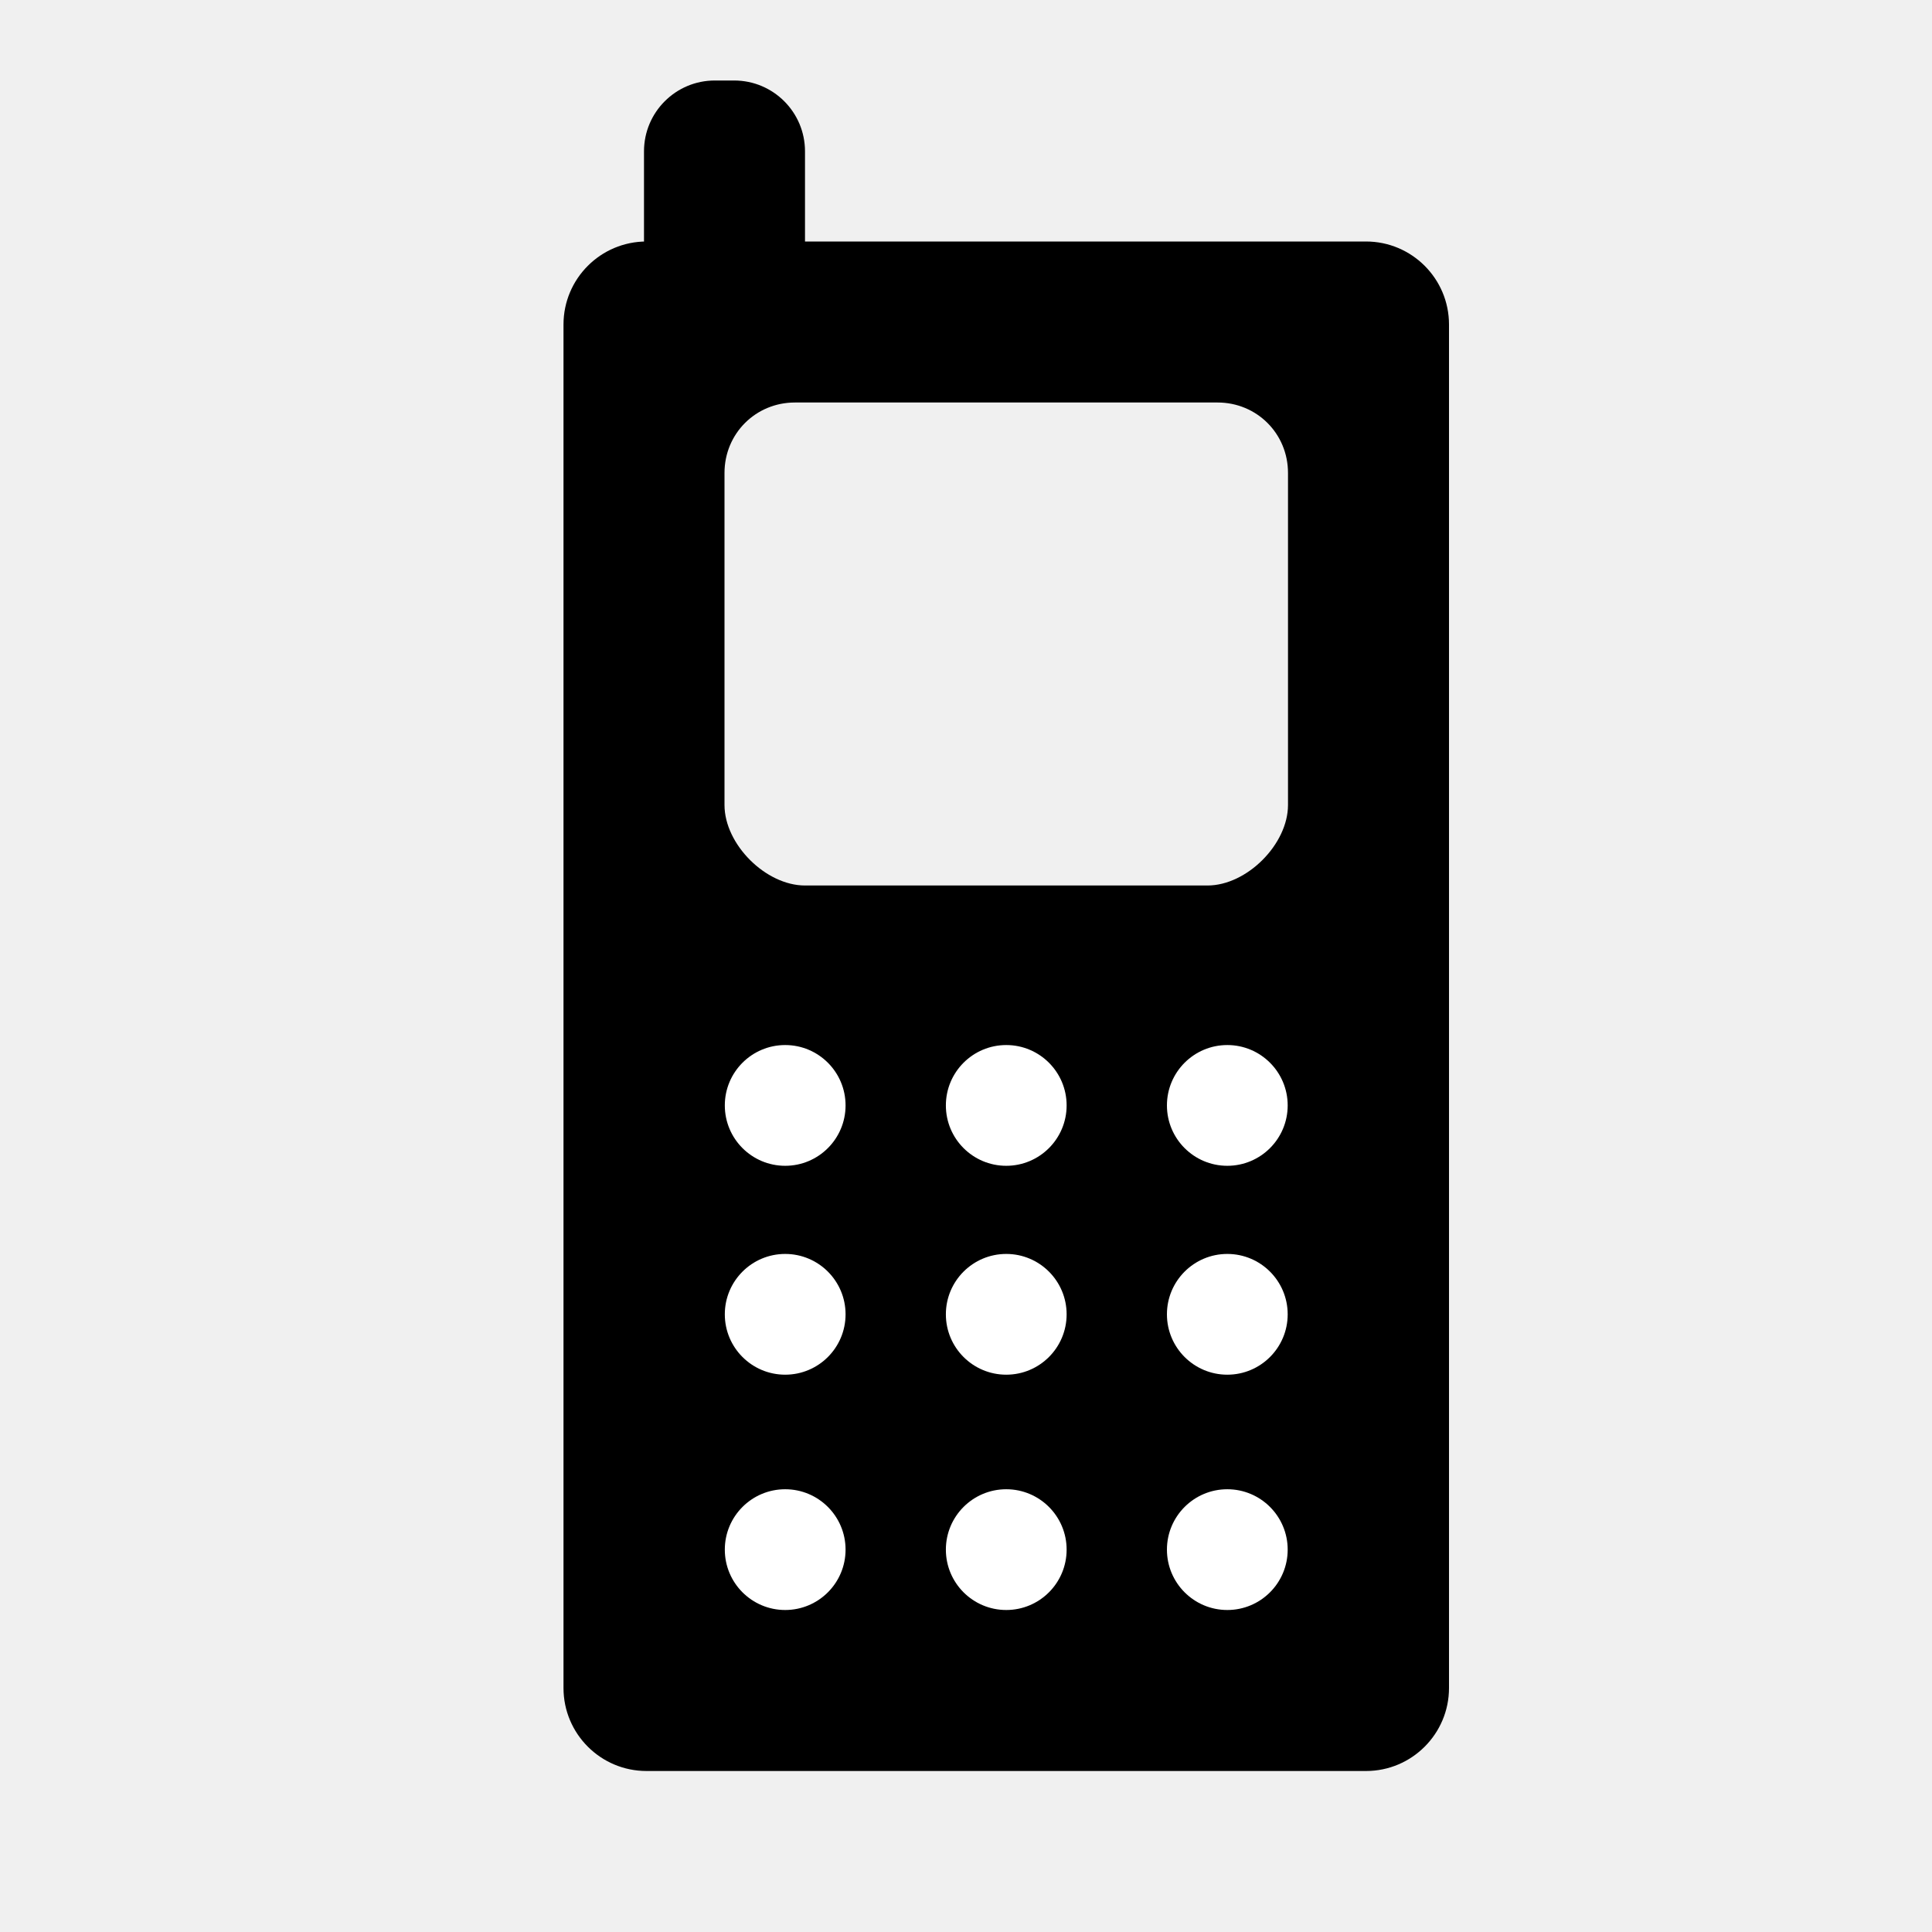
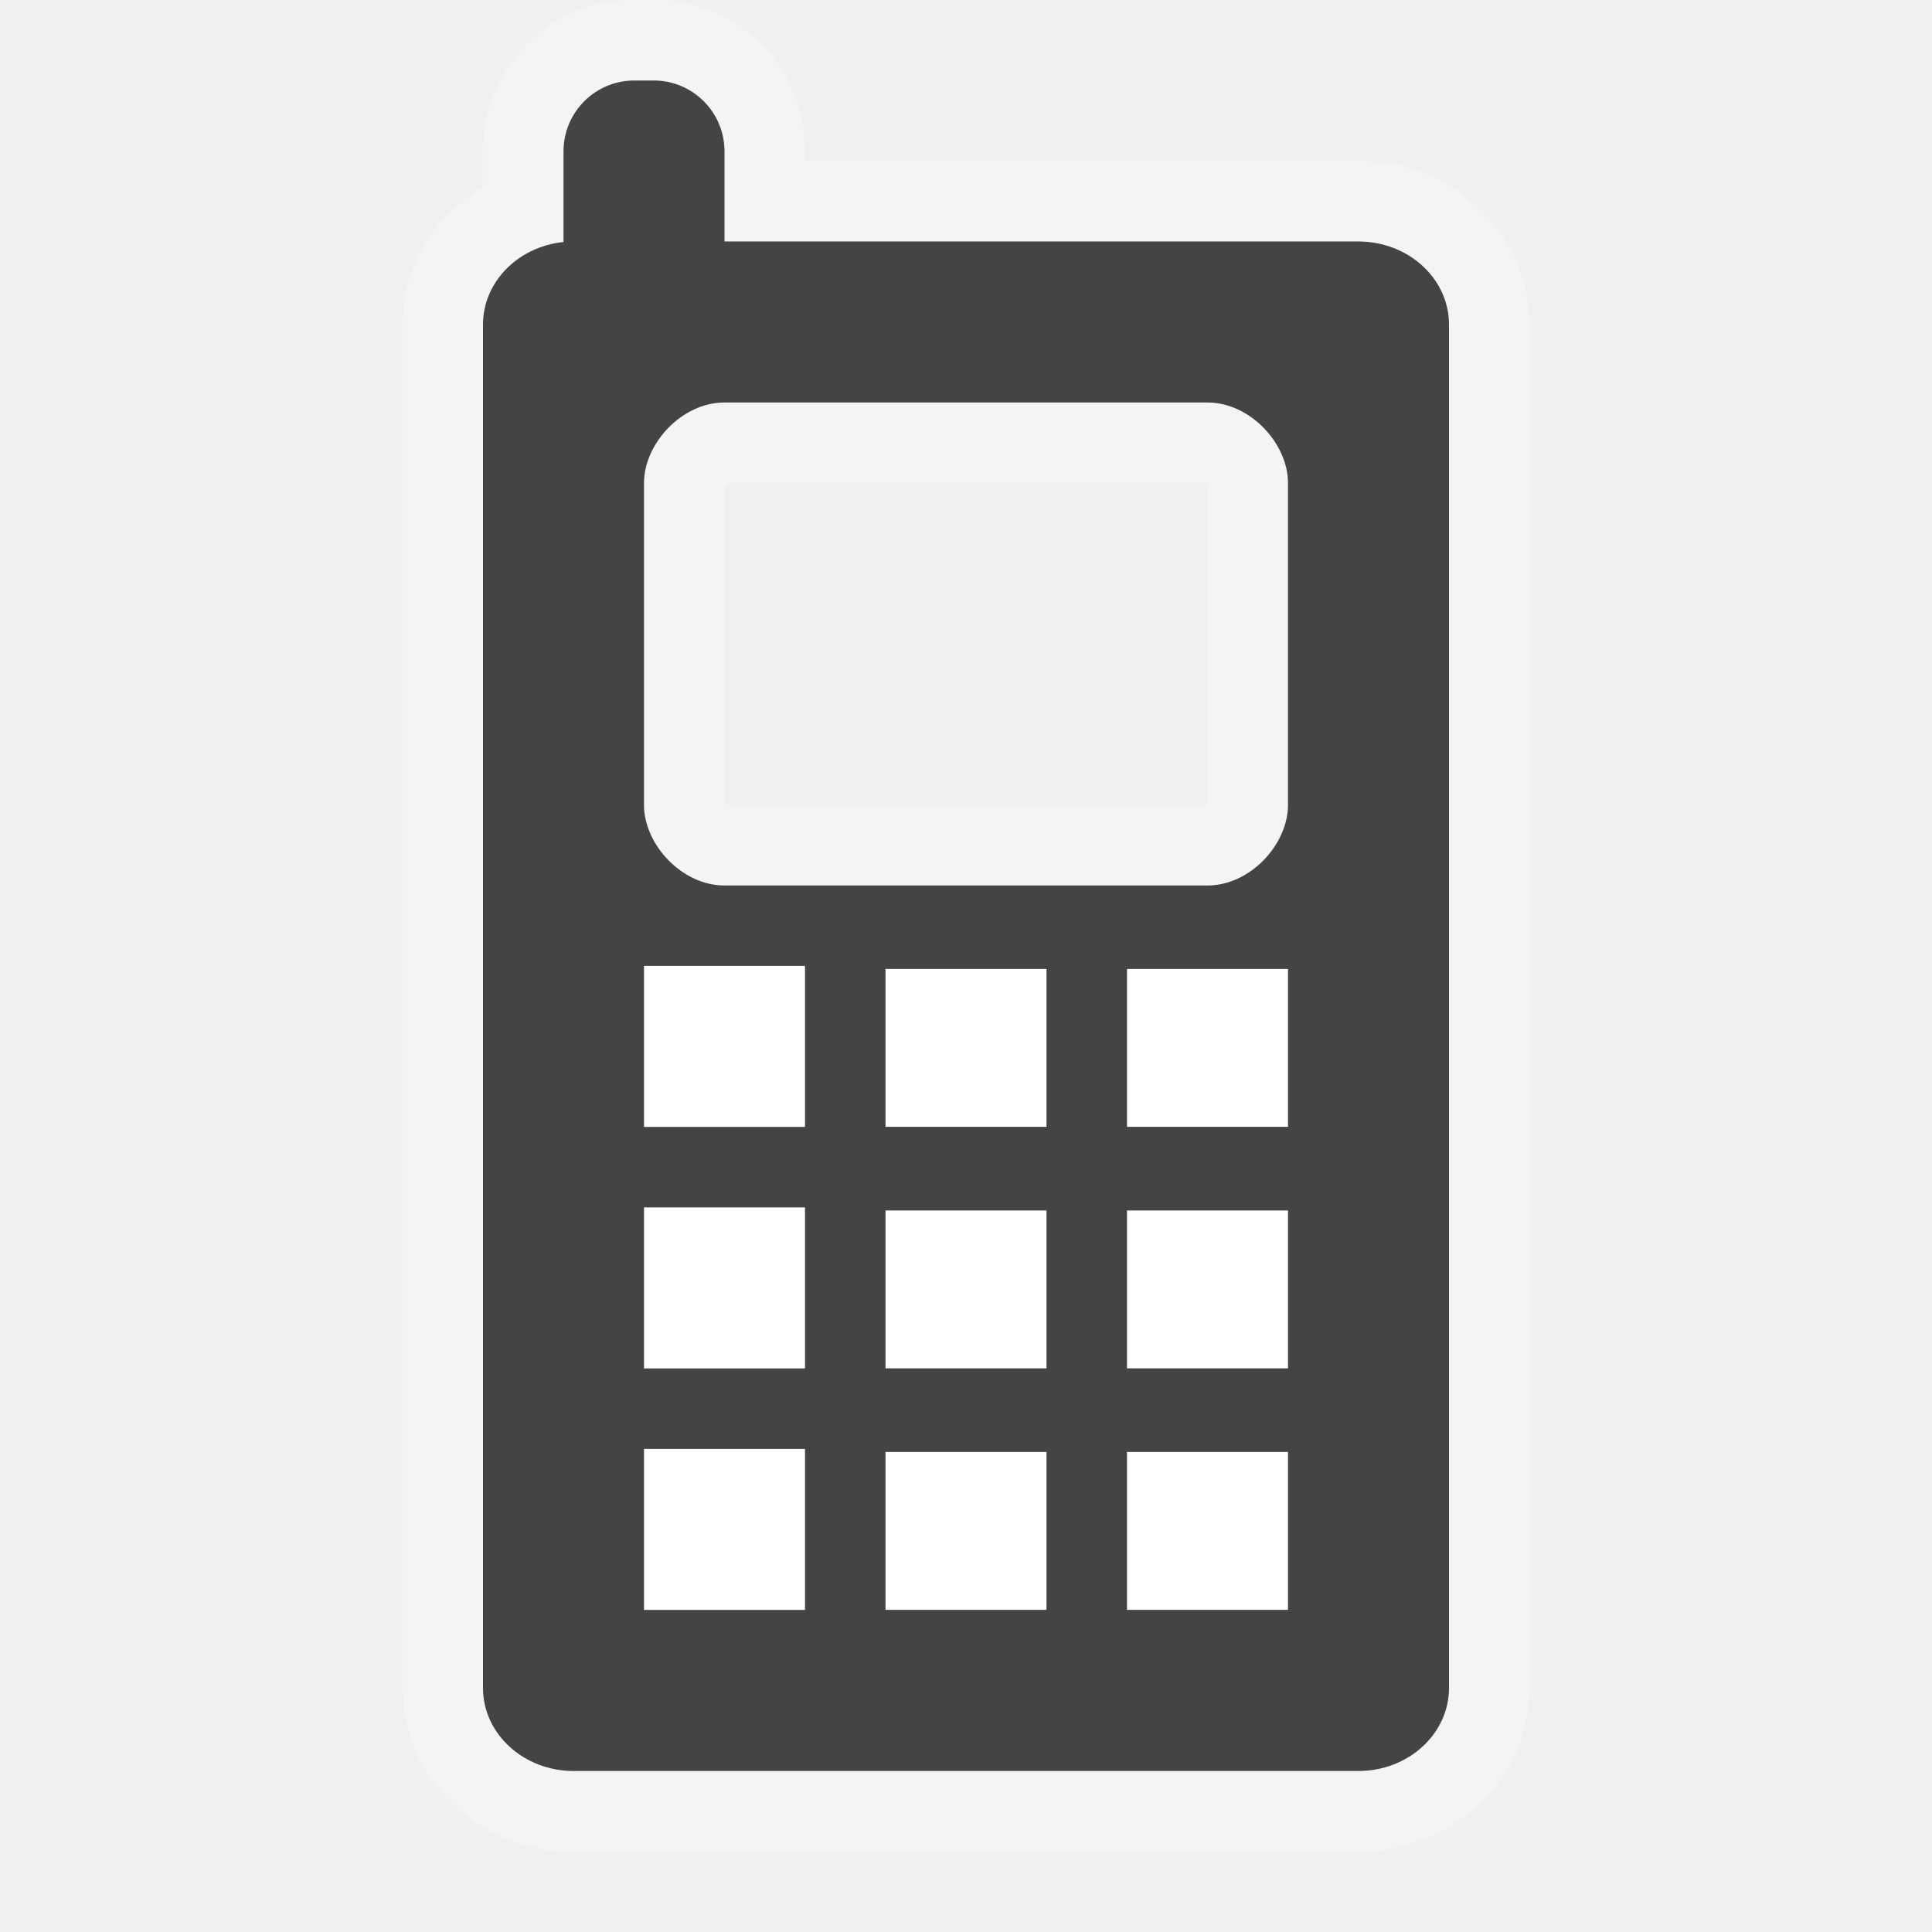
<svg xmlns="http://www.w3.org/2000/svg" width="24" height="24" id="svg4460" version="1.1">
  <defs id="defs4462" />
  <g id="layer1" transform="translate(0,-1028.362)">
+     <path style="fill:#ffffff;fill-opacity:1;stroke:#ffffff;opacity:0.3;color:#000000;fill-rule:nonzero;stroke-width:2;stroke-linecap:butt;stroke-linejoin:round;stroke-miterlimit:4;stroke-opacity:1;stroke-dasharray:none;stroke-dashoffset:0;marker:none;visibility:visible;display:inline;overflow:visible;enable-background:accumulate" d="M 7.875 1 C 7.387 1 7 1.387 7 1.875 L 7 3.031 C 6.441 3.091 6 3.503 6 4.031 L 6 20.969 C 6 21.538 6.504 22 7.125 22 L 16.875 22 C 17.496 22 18 21.538 18 20.969 L 18 4.031 C 18 3.462 17.496 3 16.875 3 L 9 3 L 9 1.875 C 9 1.387 8.613 1 8.125 1 L 7.875 1 z M 9 5 L 15 5 C 15.532 5 16 5.512 16 6 L 16 10 C 16 10.488 15.532 11 15 11 L 9 11 C 8.468 11 8 10.488 8 10 L 8 6 C 8 5.512 8.468 5 9 5 z " transform="translate(0,1028.362)" id="path8165" />
    <rect ry="1" y="1059.362" x="22" height="9" width="10" id="rect7375" style="fill:#000000;fill-opacity:1;stroke:none" />
    <rect style="fill:#000000;fill-opacity:1;stroke:none" id="rect7373" width="10" height="9" x="22" y="41" transform="translate(0,1028.362)" ry="1" />
-     <path style="fill:#000000;fill-opacity:1;stroke:none" d="M 8.031,3 C 7.462,3 7,3.462 7,4.031 l 0,16.938 C 7,21.538 7.462,22 8.031,22 l 8.938,0 C 17.538,22 18,21.538 18,20.969 L 18,4.031 C 18,3.462 17.538,3 16.969,3 z M 9.875,5 15.125,5 C 15.613,5 16,5.387 16,5.875 L 16,10 c 0,0.488 -0.512,1 -1,1 l -5,0 C 9.512,11 9,10.488 9,10 L 9,5.875 C 9,5.387 9.387,5 9.875,5 z" id="rect6639" transform="translate(0,1028.362)" />
-     <rect style="fill:#000000;fill-opacity:1;stroke:none" id="rect6934" width="2" height="3" x="8" y="-1032.362" transform="scale(1,-1)" ry="0.88" />
-     <path style="fill:#ffffff;fill-opacity:1;stroke:none" id="path6952" d="m 10,12.75 a 0.75,0.75 0 1 1 -1.5,0 0.75,0.75 0 1 1 1.5,0 z" transform="matrix(1,0,0,-1,0.50391,1054.844)" />
-     <path transform="matrix(1,0,0,-1,3.25,1054.844)" d="m 10,12.75 a 0.75,0.75 0 1 1 -1.5,0 0.75,0.75 0 1 1 1.5,0 z" id="path6954" style="fill:#ffffff;fill-opacity:1;stroke:none" />
-     <path style="fill:#ffffff;fill-opacity:1;stroke:none" id="path6956" d="m 10,12.75 a 0.75,0.75 0 1 1 -1.5,0 0.75,0.75 0 1 1 1.5,0 z" transform="matrix(1,0,0,-1,5.996089,1054.844)" />
-     <path transform="matrix(1,0,0,-1,0.50391,1057.439)" d="m 10,12.75 a 0.75,0.75 0 1 1 -1.5,0 0.75,0.75 0 1 1 1.5,0 z" id="path6958" style="fill:#ffffff;fill-opacity:1;stroke:none" />
-     <path style="fill:#ffffff;fill-opacity:1;stroke:none" id="path6960" d="m 10,12.75 a 0.75,0.75 0 1 1 -1.5,0 0.75,0.75 0 1 1 1.5,0 z" transform="matrix(1,0,0,-1,3.25,1057.439)" />
-     <path transform="matrix(1,0,0,-1,5.996089,1057.439)" d="m 10,12.75 a 0.75,0.75 0 1 1 -1.5,0 0.75,0.75 0 1 1 1.5,0 z" id="path6962" style="fill:#ffffff;fill-opacity:1;stroke:none" />
-     <path style="fill:#ffffff;fill-opacity:1;stroke:none" id="path6964" d="m 10,12.75 a 0.75,0.75 0 1 1 -1.5,0 0.75,0.75 0 1 1 1.5,0 z" transform="matrix(1,0,0,-1,0.50391,1060.362)" />
-     <path transform="matrix(1,0,0,-1,3.25,1060.362)" d="m 10,12.75 a 0.75,0.75 0 1 1 -1.5,0 0.75,0.75 0 1 1 1.5,0 z" id="path6966" style="fill:#ffffff;fill-opacity:1;stroke:none" />
-     <path style="fill:#ffffff;fill-opacity:1;stroke:none" id="path6968" d="m 10,12.75 a 0.75,0.75 0 1 1 -1.5,0 0.75,0.75 0 1 1 1.5,0 z" transform="matrix(1,0,0,-1,5.996089,1060.362)" />
+     <path style="fill:#444444;fill-opacity:1;stroke:none" d="m 7.125,1031.362 c -0.621,0 -1.125,0.462 -1.125,1.031 l 0,16.938 c 0,0.569 0.504,1.031 1.125,1.031 l 9.75,0 c 0.621,0 1.125,-0.462 1.125,-1.031 l 0,-16.938 c 0,-0.569 -0.504,-1.031 -1.125,-1.031 z m 1.875,2 6,0 c 0.532,0 1,0.512 1,1 l 0,4 c 0,0.488 -0.468,1 -1,1 l -6,0 c -0.532,0 -1,-0.512 -1,-1 l 0,-4 c 0,-0.488 0.468,-1 1,-1 z" id="rect6639" />
+     <rect style="fill:#444444;fill-opacity:1;stroke:none" id="rect6934" width="2" height="3" x="7" y="-1032.362" transform="scale(1,-1)" ry="0.88" />
    <path id="path6970" d="m 33.027,1031.363 c -0.569,0 -1.031,0.462 -1.031,1.031 l 0,16.938 c 0,0.569 0.462,1.031 1.031,1.031 l 8.938,0 c 0.569,0 1.031,-0.462 1.031,-1.031 l 0,-16.938 c 0,-0.569 -0.462,-1.031 -1.031,-1.031 z m 1.844,2 5.25,0 c 0.488,0 0.875,0.387 0.875,0.875 l 0,4.125 c 0,0.488 -0.512,1 -1,1 l -5,0 c -0.488,0 -1,-0.512 -1,-1 l 0,-4.125 c 0,-0.488 0.387,-0.875 0.875,-0.875 z" style="fill:#000000;fill-opacity:1;stroke:none" />
    <rect ry="0.88" transform="scale(1,-1)" y="-1032.362" x="33" height="3" width="2" id="rect6972" style="fill:#000000;fill-opacity:1;stroke:none" />
    <rect style="fill:#ffffff;fill-opacity:1;stroke:none" id="rect6992" width="2" height="2" x="34" y="12" transform="translate(0,1028.362)" ry="0.88" />
    <rect ry="0.88" y="1040.362" x="36.508" height="2" width="2" id="rect6994" style="fill:#ffffff;fill-opacity:1;stroke:none" />
    <rect style="fill:#ffffff;fill-opacity:1;stroke:none" id="rect6996" width="2" height="2" x="39.016" y="1040.347" ry="0.88" />
    <rect ry="0.88" y="1043.362" x="34" height="2" width="2" id="rect6998" style="fill:#ffffff;fill-opacity:1;stroke:none" />
    <rect style="fill:#ffffff;fill-opacity:1;stroke:none" id="rect7000" width="2" height="2" x="36.508" y="1043.362" ry="0.88" />
    <rect ry="0.88" y="1043.347" x="39.016" height="2" width="2" id="rect7002" style="fill:#ffffff;fill-opacity:1;stroke:none" />
    <rect style="fill:#ffffff;fill-opacity:1;stroke:none" id="rect7004" width="2" height="2" x="34" y="1046.362" ry="0.88" />
    <rect ry="0.88" y="1046.362" x="36.508" height="2" width="2" id="rect7006" style="fill:#ffffff;fill-opacity:1;stroke:none" />
    <rect style="fill:#ffffff;fill-opacity:1;stroke:none" id="rect7008" width="2" height="2" x="39.016" y="1046.347" ry="0.88" />
    <path style="fill:#000000;fill-opacity:1;stroke:none" d="m 73.875,1031.362 c -0.569,0 -1.031,0.462 -1.031,1.031 l 0,16.938 c 0,0.569 0.462,1.031 1.031,1.031 l 9,0 c 0.569,0 1,-0.431 1,-1 l 0,-17 c 0,-0.569 -0.431,-1 -1,-1 z m 1,1 7,0 c 0.488,0 1,0.512 1,1 l 0,13 c 0,0.488 -0.512,1 -1,1 l -7,0 c -0.488,0 -1,-0.512 -1,-1 l 0,-13 c 0,-0.488 0.512,-1 1,-1 z" id="path7010" />
    <path style="fill:#ffffff;fill-opacity:1;stroke:none" id="path7016" d="m 61,21 a 1,1 0 1 1 -2,0 1,1 0 1 1 2,0 z" transform="translate(18.375,1027.862)" />
    <path style="fill:#000000;fill-opacity:1;stroke:none" d="m 52,1031.362 c -0.569,0 -1.031,0.462 -1.031,1.031 l 0,16.938 c 0,0.569 0.462,1.031 1.031,1.031 l 9,0 c 0.569,0 1,-0.431 1,-1 l 0,-17 c 0,-0.569 -0.431,-1 -1,-1 z m 2,2 5,0 c 0.488,0 1.004,0.512 1,1 l -0.031,4 c -0.004,0.488 -0.481,1 -0.969,1 l -5,0 c -0.488,0 -1,-0.512 -1,-1 l 0,-4 c 0,-0.488 0.512,-1 1,-1 z" id="path7024" />
    <rect style="fill:#000000;fill-opacity:1;stroke:none" id="rect7026" width="1.996" height="3" x="59.004" y="-1032.362" transform="scale(1,-1)" ry="0.88" />
    <rect ry="0.88" y="1040.361" x="52.973" height="2" width="2" id="rect7028" style="fill:#ffffff;fill-opacity:1;stroke:none" />
    <rect style="fill:#ffffff;fill-opacity:1;stroke:none" id="rect7030" width="2" height="2" x="55.48" y="1040.361" ry="0.88" />
    <rect ry="0.88" y="1040.346" x="57.988" height="2" width="2" id="rect7032" style="fill:#ffffff;fill-opacity:1;stroke:none" />
    <rect style="fill:#ffffff;fill-opacity:1;stroke:none" id="rect7034" width="2" height="2" x="52.973" y="1043.361" ry="0.88" />
    <rect ry="0.88" y="1043.361" x="55.48" height="2" width="2" id="rect7036" style="fill:#ffffff;fill-opacity:1;stroke:none" />
    <rect style="fill:#ffffff;fill-opacity:1;stroke:none" id="rect7038" width="2" height="2" x="57.988" y="1043.346" ry="0.88" />
    <rect ry="0.88" y="1046.361" x="52.973" height="2" width="2" id="rect7040" style="fill:#ffffff;fill-opacity:1;stroke:none" />
    <rect style="fill:#ffffff;fill-opacity:1;stroke:none" id="rect7042" width="2" height="2" x="55.48" y="1046.361" ry="0.88" />
    <rect ry="0.88" y="1046.346" x="57.988" height="2" width="2" id="rect7044" style="fill:#ffffff;fill-opacity:1;stroke:none" />
    <path id="path7046" d="m -12.969,1031.362 c -0.569,0 -1.031,0.462 -1.031,1.031 l 0,16.938 c 0,0.569 0.462,1.031 1.031,1.031 l 8.938,0 c 0.569,0 1.031,-0.462 1.031,-1.031 l 0,-16.938 c 0,-0.569 -0.462,-1.031 -1.031,-1.031 z m 1.844,2 5.25,0 c 0.488,0 0.875,0.387 0.875,0.875 l 0,4.125 c 0,0.488 -0.512,1 -1,1 l -5,0 c -0.488,0 -1,-0.512 -1,-1 l 0,-4.125 c 0,-0.488 0.387,-0.875 0.875,-0.875 z" style="fill:#000000;fill-opacity:1;stroke:none" />
    <rect ry="0.88" transform="scale(1,-1)" y="-1032.362" x="-6" height="3" width="2" id="rect7048" style="fill:#000000;fill-opacity:1;stroke:none" />
    <path transform="matrix(1,0,0,-1,-20.49609,1054.844)" d="m 10,12.75 a 0.75,0.75 0 1 1 -1.5,0 0.75,0.75 0 1 1 1.5,0 z" id="path7050" style="fill:#ffffff;fill-opacity:1;stroke:none" />
    <path style="fill:#ffffff;fill-opacity:1;stroke:none" id="path7052" d="m 10,12.75 a 0.75,0.75 0 1 1 -1.5,0 0.75,0.75 0 1 1 1.5,0 z" transform="matrix(1,0,0,-1,-17.75,1054.844)" />
    <path transform="matrix(1,0,0,-1,-15.00391,1054.844)" d="m 10,12.75 a 0.75,0.75 0 1 1 -1.5,0 0.75,0.75 0 1 1 1.5,0 z" id="path7054" style="fill:#ffffff;fill-opacity:1;stroke:none" />
    <path style="fill:#ffffff;fill-opacity:1;stroke:none" id="path7056" d="m 10,12.75 a 0.75,0.75 0 1 1 -1.5,0 0.75,0.75 0 1 1 1.5,0 z" transform="matrix(1,0,0,-1,-20.49609,1057.439)" />
    <path transform="matrix(1,0,0,-1,-17.75,1057.439)" d="m 10,12.75 a 0.75,0.75 0 1 1 -1.5,0 0.75,0.75 0 1 1 1.5,0 z" id="path7058" style="fill:#ffffff;fill-opacity:1;stroke:none" />
    <path style="fill:#ffffff;fill-opacity:1;stroke:none" id="path7060" d="m 10,12.75 a 0.75,0.75 0 1 1 -1.5,0 0.75,0.75 0 1 1 1.5,0 z" transform="matrix(1,0,0,-1,-15.00391,1057.439)" />
    <path transform="matrix(1,0,0,-1,-20.49609,1060.362)" d="m 10,12.75 a 0.75,0.75 0 1 1 -1.5,0 0.75,0.75 0 1 1 1.5,0 z" id="path7062" style="fill:#ffffff;fill-opacity:1;stroke:none" />
    <path style="fill:#ffffff;fill-opacity:1;stroke:none" id="path7064" d="m 10,12.75 a 0.75,0.75 0 1 1 -1.5,0 0.75,0.75 0 1 1 1.5,0 z" transform="matrix(1,0,0,-1,-17.75,1060.362)" />
    <path transform="matrix(1,0,0,-1,-15.00391,1060.362)" d="m 10,12.75 a 0.75,0.75 0 1 1 -1.5,0 0.75,0.75 0 1 1 1.5,0 z" id="path7066" style="fill:#ffffff;fill-opacity:1;stroke:none" />
    <path id="path7167" d="m 8.031,1059.362 c -0.569,0 -1.031,0.462 -1.031,1.031 l 0,16.938 c 0,0.569 0.462,1.031 1.031,1.031 l 8.938,0 C 17.538,1078.362 18,1077.9 18,1077.331 l 0,-16.938 c 0,-0.569 -0.462,-1.031 -1.031,-1.031 z m 1.844,2 5.25,0 c 0.488,0 0.875,0.387 0.875,0.875 l 0,4.125 c 0,0.488 -0.512,1 -1,1 l -5,0 c -0.488,0 -1,-0.512 -1,-1 l 0,-4.125 c 0,-0.488 0.387,-0.875 0.875,-0.875 z" style="fill:#000000;fill-opacity:1;stroke:none" />
    <path transform="matrix(1,0,0,-1,0.5039098,1082.844)" d="m 10,12.75 a 0.75,0.75 0 1 1 -1.5,0 0.75,0.75 0 1 1 1.5,0 z" id="path7171" style="fill:#ffffff;fill-opacity:1;stroke:none" />
    <path style="fill:#ffffff;fill-opacity:1;stroke:none" id="path7173" d="m 10,12.75 a 0.75,0.75 0 1 1 -1.5,0 0.75,0.75 0 1 1 1.5,0 z" transform="matrix(1,0,0,-1,3.25,1082.844)" />
    <path transform="matrix(1,0,0,-1,5.996089,1082.844)" d="m 10,12.75 a 0.75,0.75 0 1 1 -1.5,0 0.75,0.75 0 1 1 1.5,0 z" id="path7175" style="fill:#ffffff;fill-opacity:1;stroke:none" />
    <path style="fill:#ffffff;fill-opacity:1;stroke:none" id="path7177" d="m 10,12.75 a 0.75,0.75 0 1 1 -1.5,0 0.75,0.75 0 1 1 1.5,0 z" transform="matrix(1,0,0,-1,0.5039098,1085.439)" />
    <path transform="matrix(1,0,0,-1,3.25,1085.439)" d="m 10,12.75 a 0.75,0.75 0 1 1 -1.5,0 0.75,0.75 0 1 1 1.5,0 z" id="path7179" style="fill:#ffffff;fill-opacity:1;stroke:none" />
    <path style="fill:#ffffff;fill-opacity:1;stroke:none" id="path7181" d="m 10,12.75 a 0.75,0.75 0 1 1 -1.5,0 0.75,0.75 0 1 1 1.5,0 z" transform="matrix(1,0,0,-1,5.996089,1085.439)" />
    <path transform="matrix(1,0,0,-1,0.5039098,1088.362)" d="m 10,12.75 a 0.75,0.75 0 1 1 -1.5,0 0.75,0.75 0 1 1 1.5,0 z" id="path7183" style="fill:#ffffff;fill-opacity:1;stroke:none" />
    <path style="fill:#ffffff;fill-opacity:1;stroke:none" id="path7185" d="m 10,12.75 a 0.75,0.75 0 1 1 -1.5,0 0.75,0.75 0 1 1 1.5,0 z" transform="matrix(1,0,0,-1,3.25,1088.362)" />
    <path transform="matrix(1,0,0,-1,5.996089,1088.362)" d="m 10,12.75 a 0.75,0.75 0 1 1 -1.5,0 0.75,0.75 0 1 1 1.5,0 z" id="path7187" style="fill:#ffffff;fill-opacity:1;stroke:none" />
    <rect style="fill:#000000;fill-opacity:1;stroke:none" id="rect7191" width="2" height="2.987" x="8" y="1057.362" ry="1" />
    <g id="g7364">
      <path transform="matrix(0.9612028,0,0,-0.9508841,15.46932,1083.199)" d="m 10,12.75 a 0.75,0.75 0 1 1 -1.5,0 0.75,0.75 0 1 1 1.5,0 z" id="path7336" style="fill:#ffffff;fill-opacity:1;stroke:none" />
      <path style="fill:#ffffff;fill-opacity:1;stroke:none" id="path7338" d="m 10,12.75 a 0.75,0.75 0 1 1 -1.5,0 0.75,0.75 0 1 1 1.5,0 z" transform="matrix(0.9612028,0,0,-0.9508841,18.10887,1083.199)" />
      <path transform="matrix(0.9612028,0,0,-0.9508841,20.74842,1083.199)" d="m 10,12.75 a 0.75,0.75 0 1 1 -1.5,0 0.75,0.75 0 1 1 1.5,0 z" id="path7340" style="fill:#ffffff;fill-opacity:1;stroke:none" />
    </g>
    <g id="g7354" transform="translate(0,0.15625)">
      <path style="fill:#ffffff;fill-opacity:1;stroke:none" id="path7342" d="M 10,12.75 C 10,13.164 9.664,13.5 9.25,13.5 8.836,13.5 8.5,13.164 8.5,12.75 8.5,12.336 8.836,12 9.25,12 9.664,12 10,12.336 10,12.75 z" transform="matrix(0.9612028,0,0,-0.9508841,15.46932,1085.666)" />
      <path transform="matrix(0.9612028,0,0,-0.9508841,18.10887,1085.666)" d="M 10,12.75 C 10,13.164 9.664,13.5 9.25,13.5 8.836,13.5 8.5,13.164 8.5,12.75 8.5,12.336 8.836,12 9.25,12 9.664,12 10,12.336 10,12.75 z" id="path7344" style="fill:#ffffff;fill-opacity:1;stroke:none" />
      <path style="fill:#ffffff;fill-opacity:1;stroke:none" id="path7346" d="M 10,12.75 C 10,13.164 9.664,13.5 9.25,13.5 8.836,13.5 8.5,13.164 8.5,12.75 8.5,12.336 8.836,12 9.25,12 9.664,12 10,12.336 10,12.75 z" transform="matrix(0.9612028,0,0,-0.9508841,20.74842,1085.666)" />
    </g>
    <g id="g7359">
      <path transform="matrix(0.9612028,0,0,-0.9508841,15.46932,1088.446)" d="m 10,12.75 a 0.75,0.75 0 1 1 -1.5,0 0.75,0.75 0 1 1 1.5,0 z" id="path7348" style="fill:#ffffff;fill-opacity:1;stroke:none" />
      <path style="fill:#ffffff;fill-opacity:1;stroke:none" id="path7350" d="m 10,12.75 a 0.75,0.75 0 1 1 -1.5,0 0.75,0.75 0 1 1 1.5,0 z" transform="matrix(0.9612028,0,0,-0.9508841,18.10887,1088.446)" />
      <path transform="matrix(0.9612028,0,0,-0.9508841,20.74842,1088.446)" d="m 10,12.75 a 0.75,0.75 0 1 1 -1.5,0 0.75,0.75 0 1 1 1.5,0 z" id="path7352" style="fill:#ffffff;fill-opacity:1;stroke:none" />
    </g>
    <rect style="fill:#ffffff;fill-opacity:1;stroke:none" id="rect7369" width="6" height="5" x="24" y="-1066.362" ry="0.909" transform="scale(1,-1)" />
    <rect ry="1" y="1057.362" x="23" height="2.987" width="2" id="rect7371" style="fill:#000000;fill-opacity:1;stroke:none" />
    <path style="fill:#000000;fill-opacity:1;stroke:none" d="M 44 31 C 41.23 31 39 33.23 39 36 L 39 40 L 49 40 L 49 36 C 49 33.23 46.77 31 44 31 z M 39 41 L 39 45 C 39 47.77 41.23 50 44 50 C 46.77 50 49 47.77 49 45 L 49 41 L 39 41 z " id="rect7377" transform="translate(0,1028.362)" />
    <rect style="fill:#000000;fill-opacity:1;stroke:none" id="rect7384" width="1" height="5.5" x="40" y="1058.362" ry="0.5" />
    <rect transform="scale(1,-1)" ry="0.909" y="-1067.362" x="41" height="5" width="6" id="rect7386" style="fill:#ffffff;fill-opacity:1;stroke:none" />
    <g id="g7406" transform="translate(-0.1354898,0.4142062)">
      <path style="fill:#ffffff;fill-opacity:1;stroke:none" id="path7419" d="m 42,43 a 1,1 0 1 1 -2,0 1,1 0 1 1 2,0 z" transform="translate(0.1354898,1027.948)" />
      <path transform="translate(3.119865,1027.979)" d="m 42,43 a 1,1 0 1 1 -2,0 1,1 0 1 1 2,0 z" id="path7421" style="fill:#ffffff;fill-opacity:1;stroke:none" />
      <path style="fill:#ffffff;fill-opacity:1;stroke:none" id="path7423" d="m 42,43 a 1,1 0 1 1 -2,0 1,1 0 1 1 2,0 z" transform="translate(6.10424,1027.995)" />
      <path transform="translate(0.1354898,1030.448)" d="m 42,43 a 1,1 0 1 1 -2,0 1,1 0 1 1 2,0 z" id="path7425" style="fill:#ffffff;fill-opacity:1;stroke:none" />
      <path style="fill:#ffffff;fill-opacity:1;stroke:none" id="path7427" d="m 42,43 a 1,1 0 1 1 -2,0 1,1 0 1 1 2,0 z" transform="translate(3.119865,1030.479)" />
      <path transform="translate(6.10424,1030.495)" d="m 42,43 a 1,1 0 1 1 -2,0 1,1 0 1 1 2,0 z" id="path7429" style="fill:#ffffff;fill-opacity:1;stroke:none" />
      <path transform="translate(3.141962,1032.998)" d="m 42,43 a 1,1 0 1 1 -2,0 1,1 0 1 1 2,0 z" id="path7431" style="fill:#ffffff;fill-opacity:1;stroke:none" />
      <path transform="translate(13.13549,1027.948)" d="m 42,43 a 1,1 0 1 1 -2,0 1,1 0 1 1 2,0 z" id="path7439" style="fill:#ffffff;fill-opacity:1;stroke:none" />
      <path style="fill:#ffffff;fill-opacity:1;stroke:none" id="path7441" d="m 42,43 a 1,1 0 1 1 -2,0 1,1 0 1 1 2,0 z" transform="translate(16.11987,1027.979)" />
      <path transform="translate(19.10424,1027.995)" d="m 42,43 a 1,1 0 1 1 -2,0 1,1 0 1 1 2,0 z" id="path7443" style="fill:#ffffff;fill-opacity:1;stroke:none" />
      <path style="fill:#ffffff;fill-opacity:1;stroke:none" id="path7445" d="m 42,43 a 1,1 0 1 1 -2,0 1,1 0 1 1 2,0 z" transform="translate(13.13549,1030.448)" />
      <path transform="translate(16.11987,1030.479)" d="m 42,43 a 1,1 0 1 1 -2,0 1,1 0 1 1 2,0 z" id="path7447" style="fill:#ffffff;fill-opacity:1;stroke:none" />
      <path style="fill:#ffffff;fill-opacity:1;stroke:none" id="path7449" d="m 42,43 a 1,1 0 1 1 -2,0 1,1 0 1 1 2,0 z" transform="translate(19.10424,1030.495)" />
      <path style="fill:#ffffff;fill-opacity:1;stroke:none" id="path7451" d="m 42,43 a 1,1 0 1 1 -2,0 1,1 0 1 1 2,0 z" transform="translate(16.14196,1032.998)" />
    </g>
    <path id="path7433" d="m 57,1059.362 c -2.77,0 -5,2.23 -5,5 l 0,3 10,0 0,-3 c 0,-2.77 -2.23,-5 -5,-5 z m -5,9 0,5 c 0,2.77 2.23,5 5,5 2.77,0 5,-2.23 5,-5 0,-1.333 0,-13.493 0,-5 z" style="fill:#000000;fill-opacity:1;stroke:none" />
    <rect ry="0.5" y="1058.362" x="53" height="5.5" width="1" id="rect7435" style="fill:#000000;fill-opacity:1;stroke:none" />
    <rect style="fill:#ffffff;fill-opacity:1;stroke:none" id="rect7437" width="6" height="4" x="54" y="-1066.362" ry="0.909" transform="scale(1,-1)" />
    <g id="g7453" transform="translate(30,-1.17339)">
      <path style="fill:#ffffff;fill-opacity:1;stroke:none" id="path7455" d="M 10,12.75 C 10,13.164 9.664,13.5 9.25,13.5 8.836,13.5 8.5,13.164 8.5,12.75 8.5,12.336 8.836,12 9.25,12 9.664,12 10,12.336 10,12.75 z" transform="matrix(0.9612028,0,0,-0.9508841,15.46932,1083.199)" />
      <path transform="matrix(0.9612028,0,0,-0.9508841,18.10887,1083.199)" d="M 10,12.75 C 10,13.164 9.664,13.5 9.25,13.5 8.836,13.5 8.5,13.164 8.5,12.75 8.5,12.336 8.836,12 9.25,12 9.664,12 10,12.336 10,12.75 z" id="path7457" style="fill:#ffffff;fill-opacity:1;stroke:none" />
      <path style="fill:#ffffff;fill-opacity:1;stroke:none" id="path7459" d="M 10,12.75 C 10,13.164 9.664,13.5 9.25,13.5 8.836,13.5 8.5,13.164 8.5,12.75 8.5,12.336 8.836,12 9.25,12 9.664,12 10,12.336 10,12.75 z" transform="matrix(0.9612028,0,0,-0.9508841,20.74842,1083.199)" />
    </g>
    <g transform="translate(30,-1.01714)" id="g7461">
      <path transform="matrix(0.9612028,0,0,-0.9508841,15.46932,1085.666)" d="M 10,12.75 C 10,13.164 9.664,13.5 9.25,13.5 8.836,13.5 8.5,13.164 8.5,12.75 8.5,12.336 8.836,12 9.25,12 9.664,12 10,12.336 10,12.75 z" id="path7463" style="fill:#ffffff;fill-opacity:1;stroke:none" />
      <path style="fill:#ffffff;fill-opacity:1;stroke:none" id="path7465" d="M 10,12.75 C 10,13.164 9.664,13.5 9.25,13.5 8.836,13.5 8.5,13.164 8.5,12.75 8.5,12.336 8.836,12 9.25,12 9.664,12 10,12.336 10,12.75 z" transform="matrix(0.9612028,0,0,-0.9508841,18.10887,1085.666)" />
      <path transform="matrix(0.9612028,0,0,-0.9508841,20.74842,1085.666)" d="M 10,12.75 C 10,13.164 9.664,13.5 9.25,13.5 8.836,13.5 8.5,13.164 8.5,12.75 8.5,12.336 8.836,12 9.25,12 9.664,12 10,12.336 10,12.75 z" id="path7467" style="fill:#ffffff;fill-opacity:1;stroke:none" />
    </g>
    <g id="g7469" transform="translate(30,-1.17339)">
      <path style="fill:#ffffff;fill-opacity:1;stroke:none" id="path7471" d="M 10,12.75 C 10,13.164 9.664,13.5 9.25,13.5 8.836,13.5 8.5,13.164 8.5,12.75 8.5,12.336 8.836,12 9.25,12 9.664,12 10,12.336 10,12.75 z" transform="matrix(0.9612028,0,0,-0.9508841,15.46932,1088.446)" />
      <path transform="matrix(0.9612028,0,0,-0.9508841,18.10887,1088.446)" d="M 10,12.75 C 10,13.164 9.664,13.5 9.25,13.5 8.836,13.5 8.5,13.164 8.5,12.75 8.5,12.336 8.836,12 9.25,12 9.664,12 10,12.336 10,12.75 z" id="path7473" style="fill:#ffffff;fill-opacity:1;stroke:none" />
      <path style="fill:#ffffff;fill-opacity:1;stroke:none" id="path7475" d="M 10,12.75 C 10,13.164 9.664,13.5 9.25,13.5 8.836,13.5 8.5,13.164 8.5,12.75 8.5,12.336 8.836,12 9.25,12 9.664,12 10,12.336 10,12.75 z" transform="matrix(0.9612028,0,0,-0.9508841,20.74842,1088.446)" />
    </g>
+     <rect style="color:#000000;fill:#ffffff;fill-opacity:1;fill-rule:nonzero;stroke:none;stroke-width:2;marker:none;visibility:visible;display:inline;overflow:visible;enable-background:accumulate" id="rect8145" width="2" height="2" x="8" y="1040.361" ry="0" />
+     <rect ry="0" y="1040.399" x="11" height="1.961" width="2" id="rect8147" style="color:#000000;fill:#ffffff;fill-opacity:1;fill-rule:nonzero;stroke:none;stroke-width:2;marker:none;visibility:visible;display:inline;overflow:visible;enable-background:accumulate" />
+     <rect style="color:#000000;fill:#ffffff;fill-opacity:1;fill-rule:nonzero;stroke:none;stroke-width:2;marker:none;visibility:visible;display:inline;overflow:visible;enable-background:accumulate" id="rect8149" width="2" height="1.961" x="14" y="1040.399" ry="0" />
+     <rect ry="0" y="1043.361" x="8" height="2" width="2" id="rect8151" style="color:#000000;fill:#ffffff;fill-opacity:1;fill-rule:nonzero;stroke:none;stroke-width:2;marker:none;visibility:visible;display:inline;overflow:visible;enable-background:accumulate" />
+     <rect style="color:#000000;fill:#ffffff;fill-opacity:1;fill-rule:nonzero;stroke:none;stroke-width:2;marker:none;visibility:visible;display:inline;overflow:visible;enable-background:accumulate" id="rect8153" width="2" height="1.961" x="11" y="1043.399" ry="0" />
+     <rect ry="0" y="1043.399" x="14" height="1.961" width="2" id="rect8155" style="color:#000000;fill:#ffffff;fill-opacity:1;fill-rule:nonzero;stroke:none;stroke-width:2;marker:none;visibility:visible;display:inline;overflow:visible;enable-background:accumulate" />
+     <rect style="color:#000000;fill:#ffffff;fill-opacity:1;fill-rule:nonzero;stroke:none;stroke-width:2;marker:none;visibility:visible;display:inline;overflow:visible;enable-background:accumulate" id="rect8157" width="2" height="2" x="8" y="1046.361" ry="0" />
+     <rect ry="0" y="1046.399" x="11" height="1.961" width="2" id="rect8159" style="color:#000000;fill:#ffffff;fill-opacity:1;fill-rule:nonzero;stroke:none;stroke-width:2;marker:none;visibility:visible;display:inline;overflow:visible;enable-background:accumulate" />
+     <rect style="color:#000000;fill:#ffffff;fill-opacity:1;fill-rule:nonzero;stroke:none;stroke-width:2;marker:none;visibility:visible;display:inline;overflow:visible;enable-background:accumulate" id="rect8161" width="2" height="1.961" x="14" y="1046.399" ry="0" />
  </g>
</svg>
